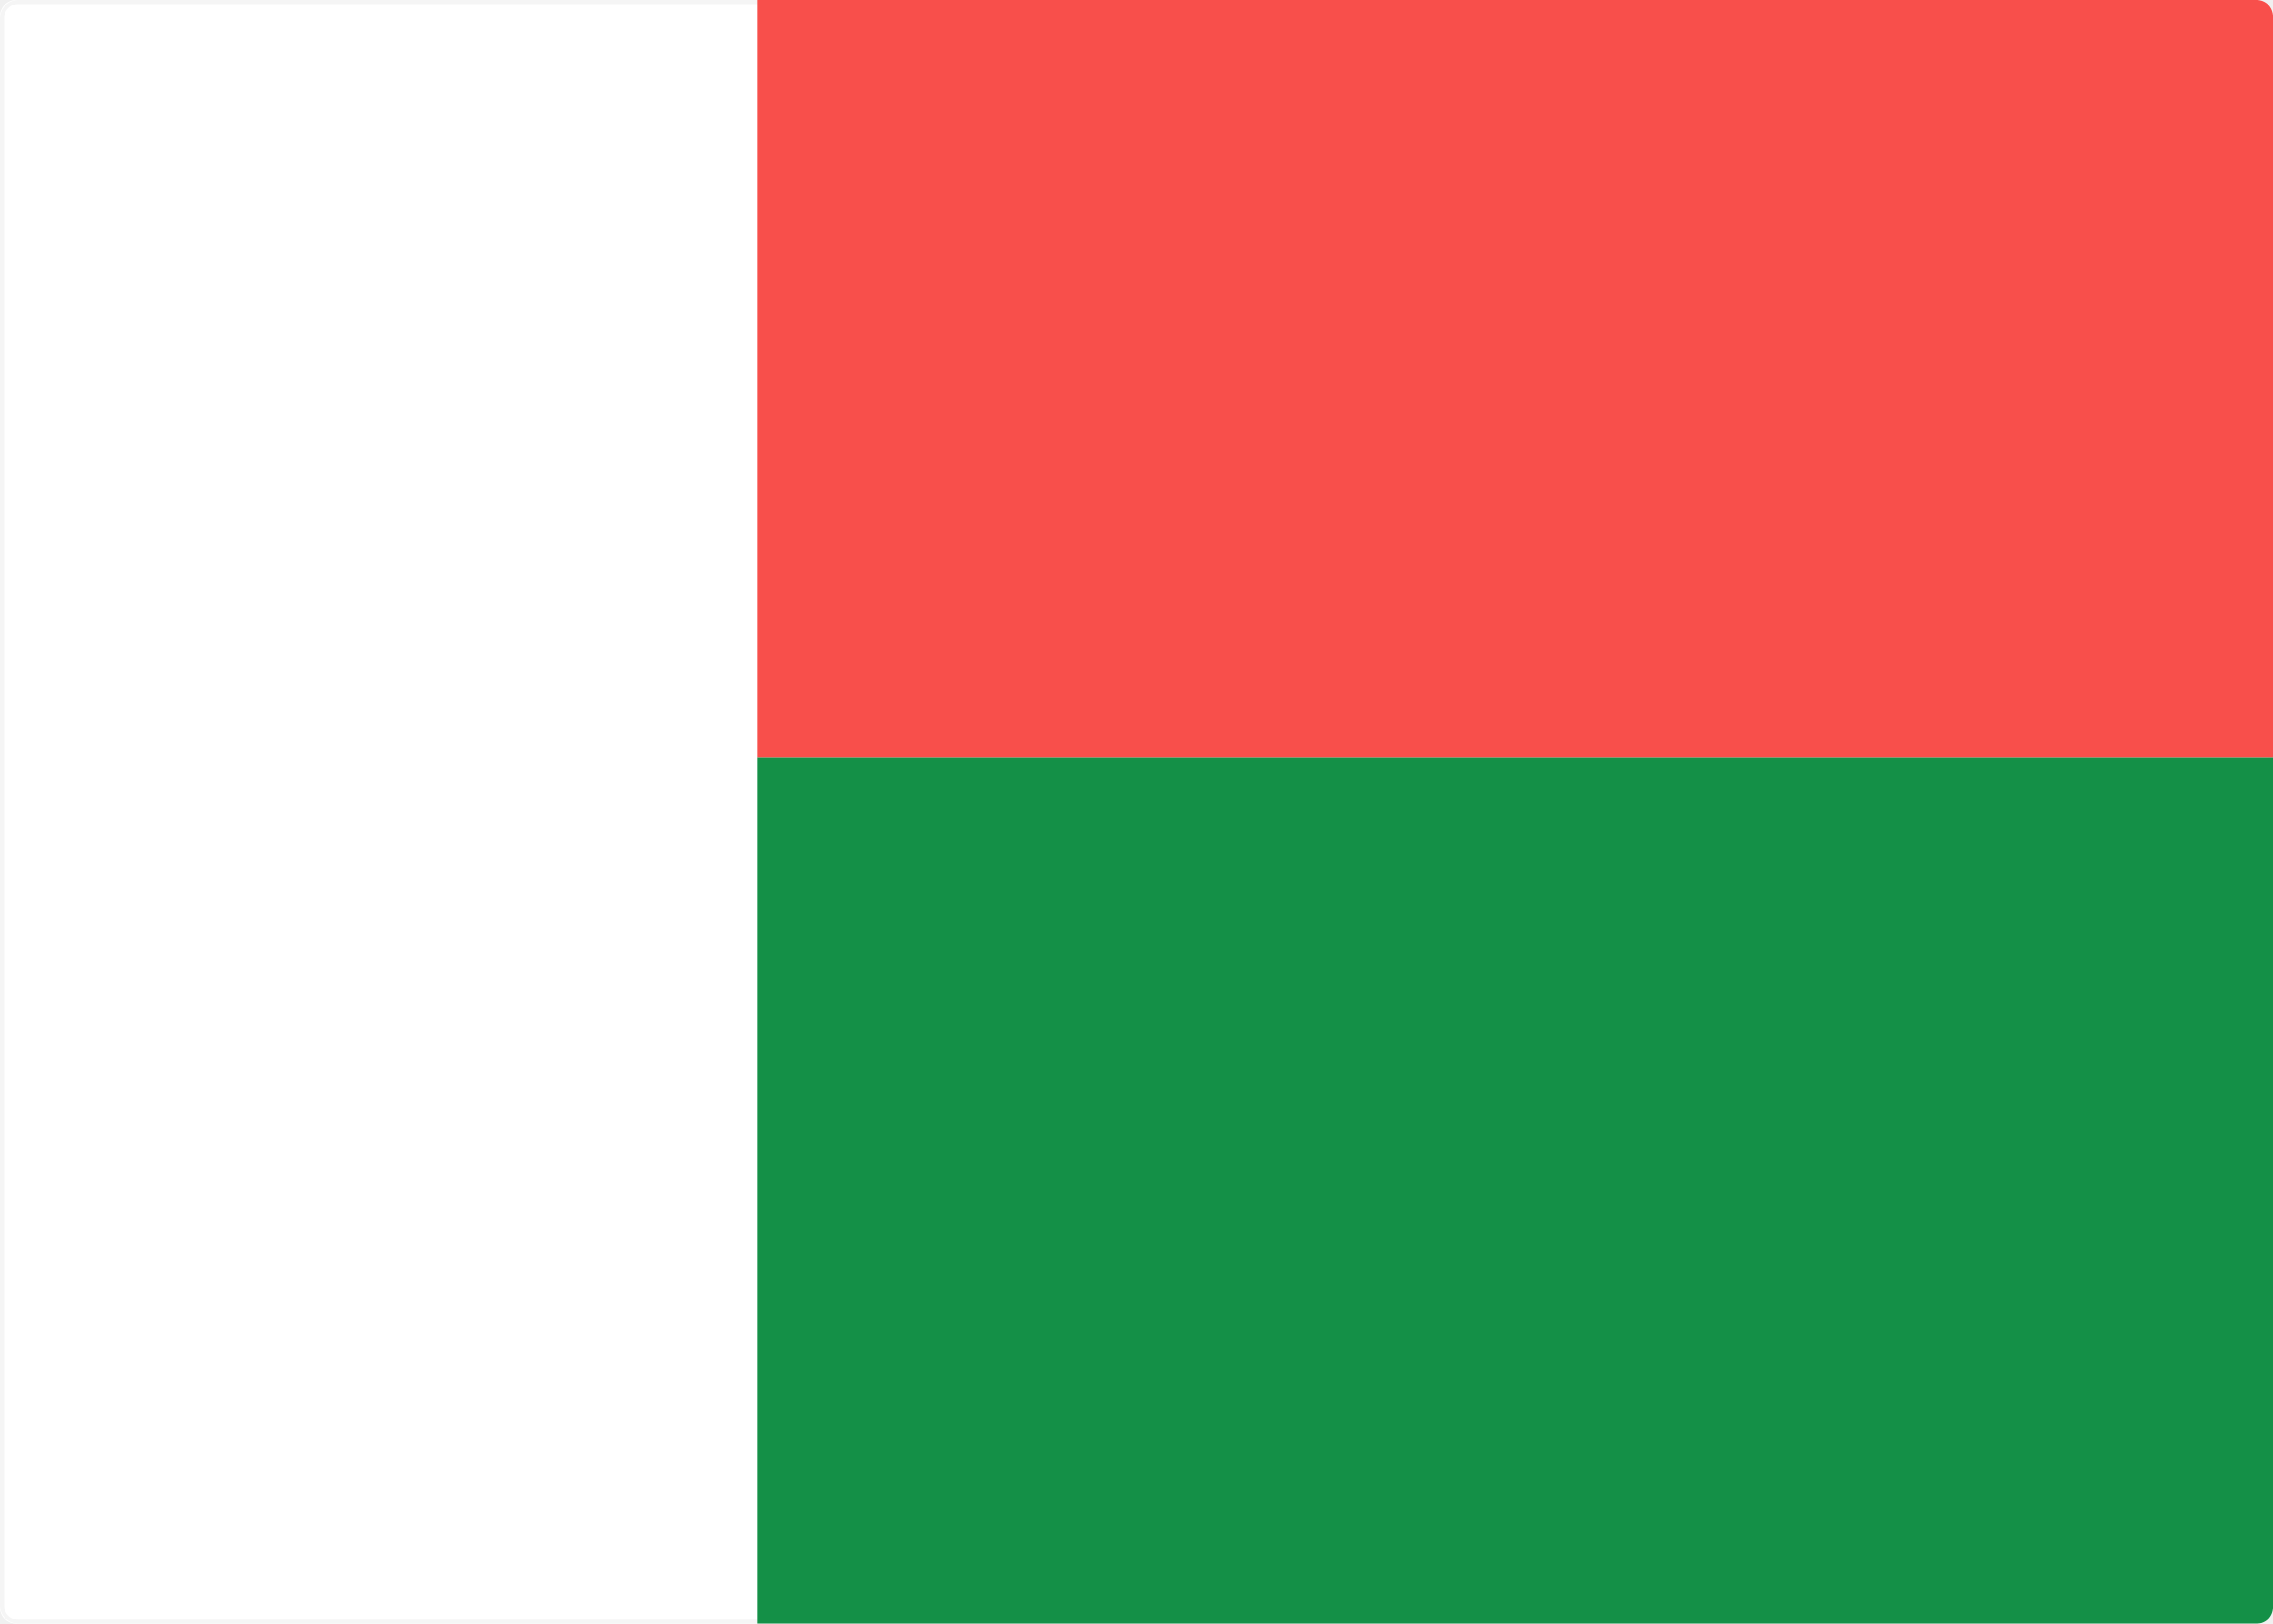
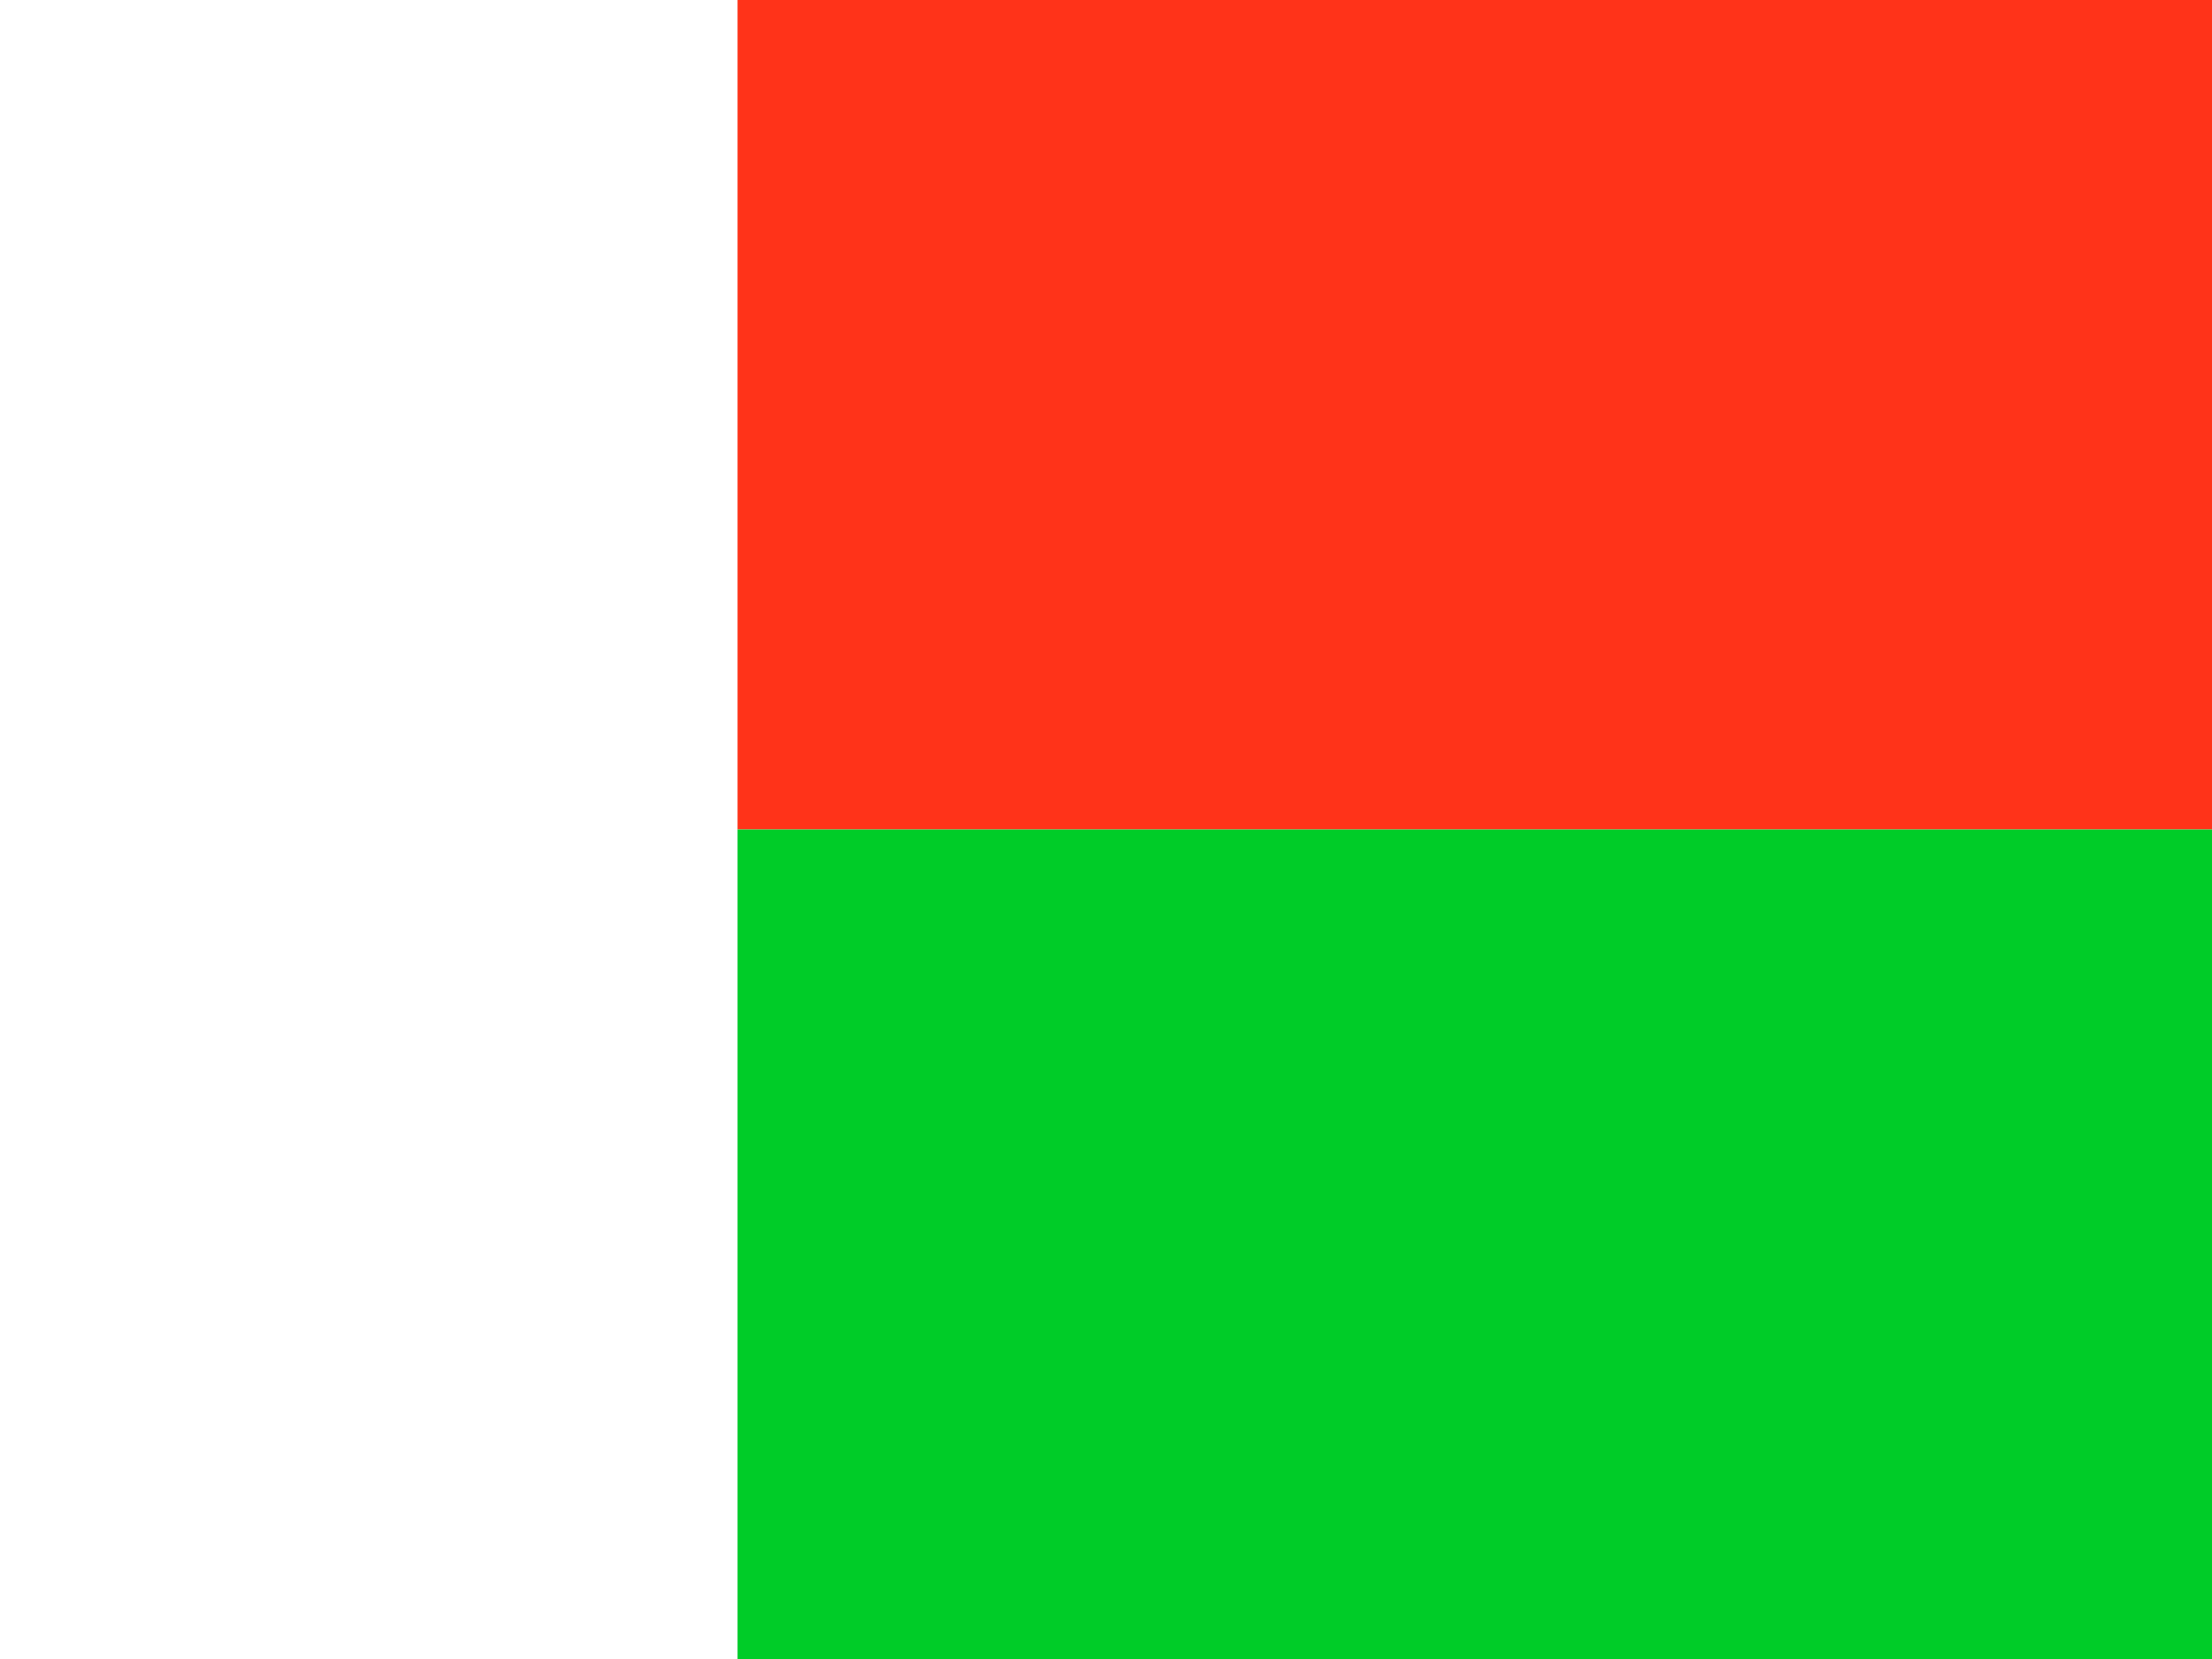
- <svg xmlns="http://www.w3.org/2000/svg" xmlns:xlink="http://www.w3.org/1999/xlink" width="280" height="200" viewBox="0 0 280 200">
-   <defs>
-     <rect id="a" width="280" height="200" rx="2" />
-   </defs>
-   <g fill="none" fill-rule="evenodd">
-     <mask id="b" fill="#fff">
-       <use xlink:href="#a" />
-     </mask>
-     <use fill="#FFF" xlink:href="#a" />
-     <rect stroke="#F5F5F5" stroke-width=".5" x=".25" y=".25" width="279.5" height="199.5" rx="2" />
-     <path d="M0 146.667V200h280V93.333H93.333V200H0v-53.333z" fill="#149047" mask="url(#b)" />
-     <path d="M46.667 0H280v93.333H93.333V0H46.667z" fill="#F84F4B" mask="url(#b)" />
+ <svg xmlns="http://www.w3.org/2000/svg" height="480" width="640" viewBox="0 0 640 480">
+   <g stroke-width="1pt" fill-rule="evenodd">
+     <path fill="#ff3319" d="M213.33 0H640v240H213.33z" />
+     <path fill="#00cc28" d="M213.33 240H640v240H213.33z" />
+     <path fill="#fff" d="M0 0h213.33v480H0z" />
  </g>
</svg>
